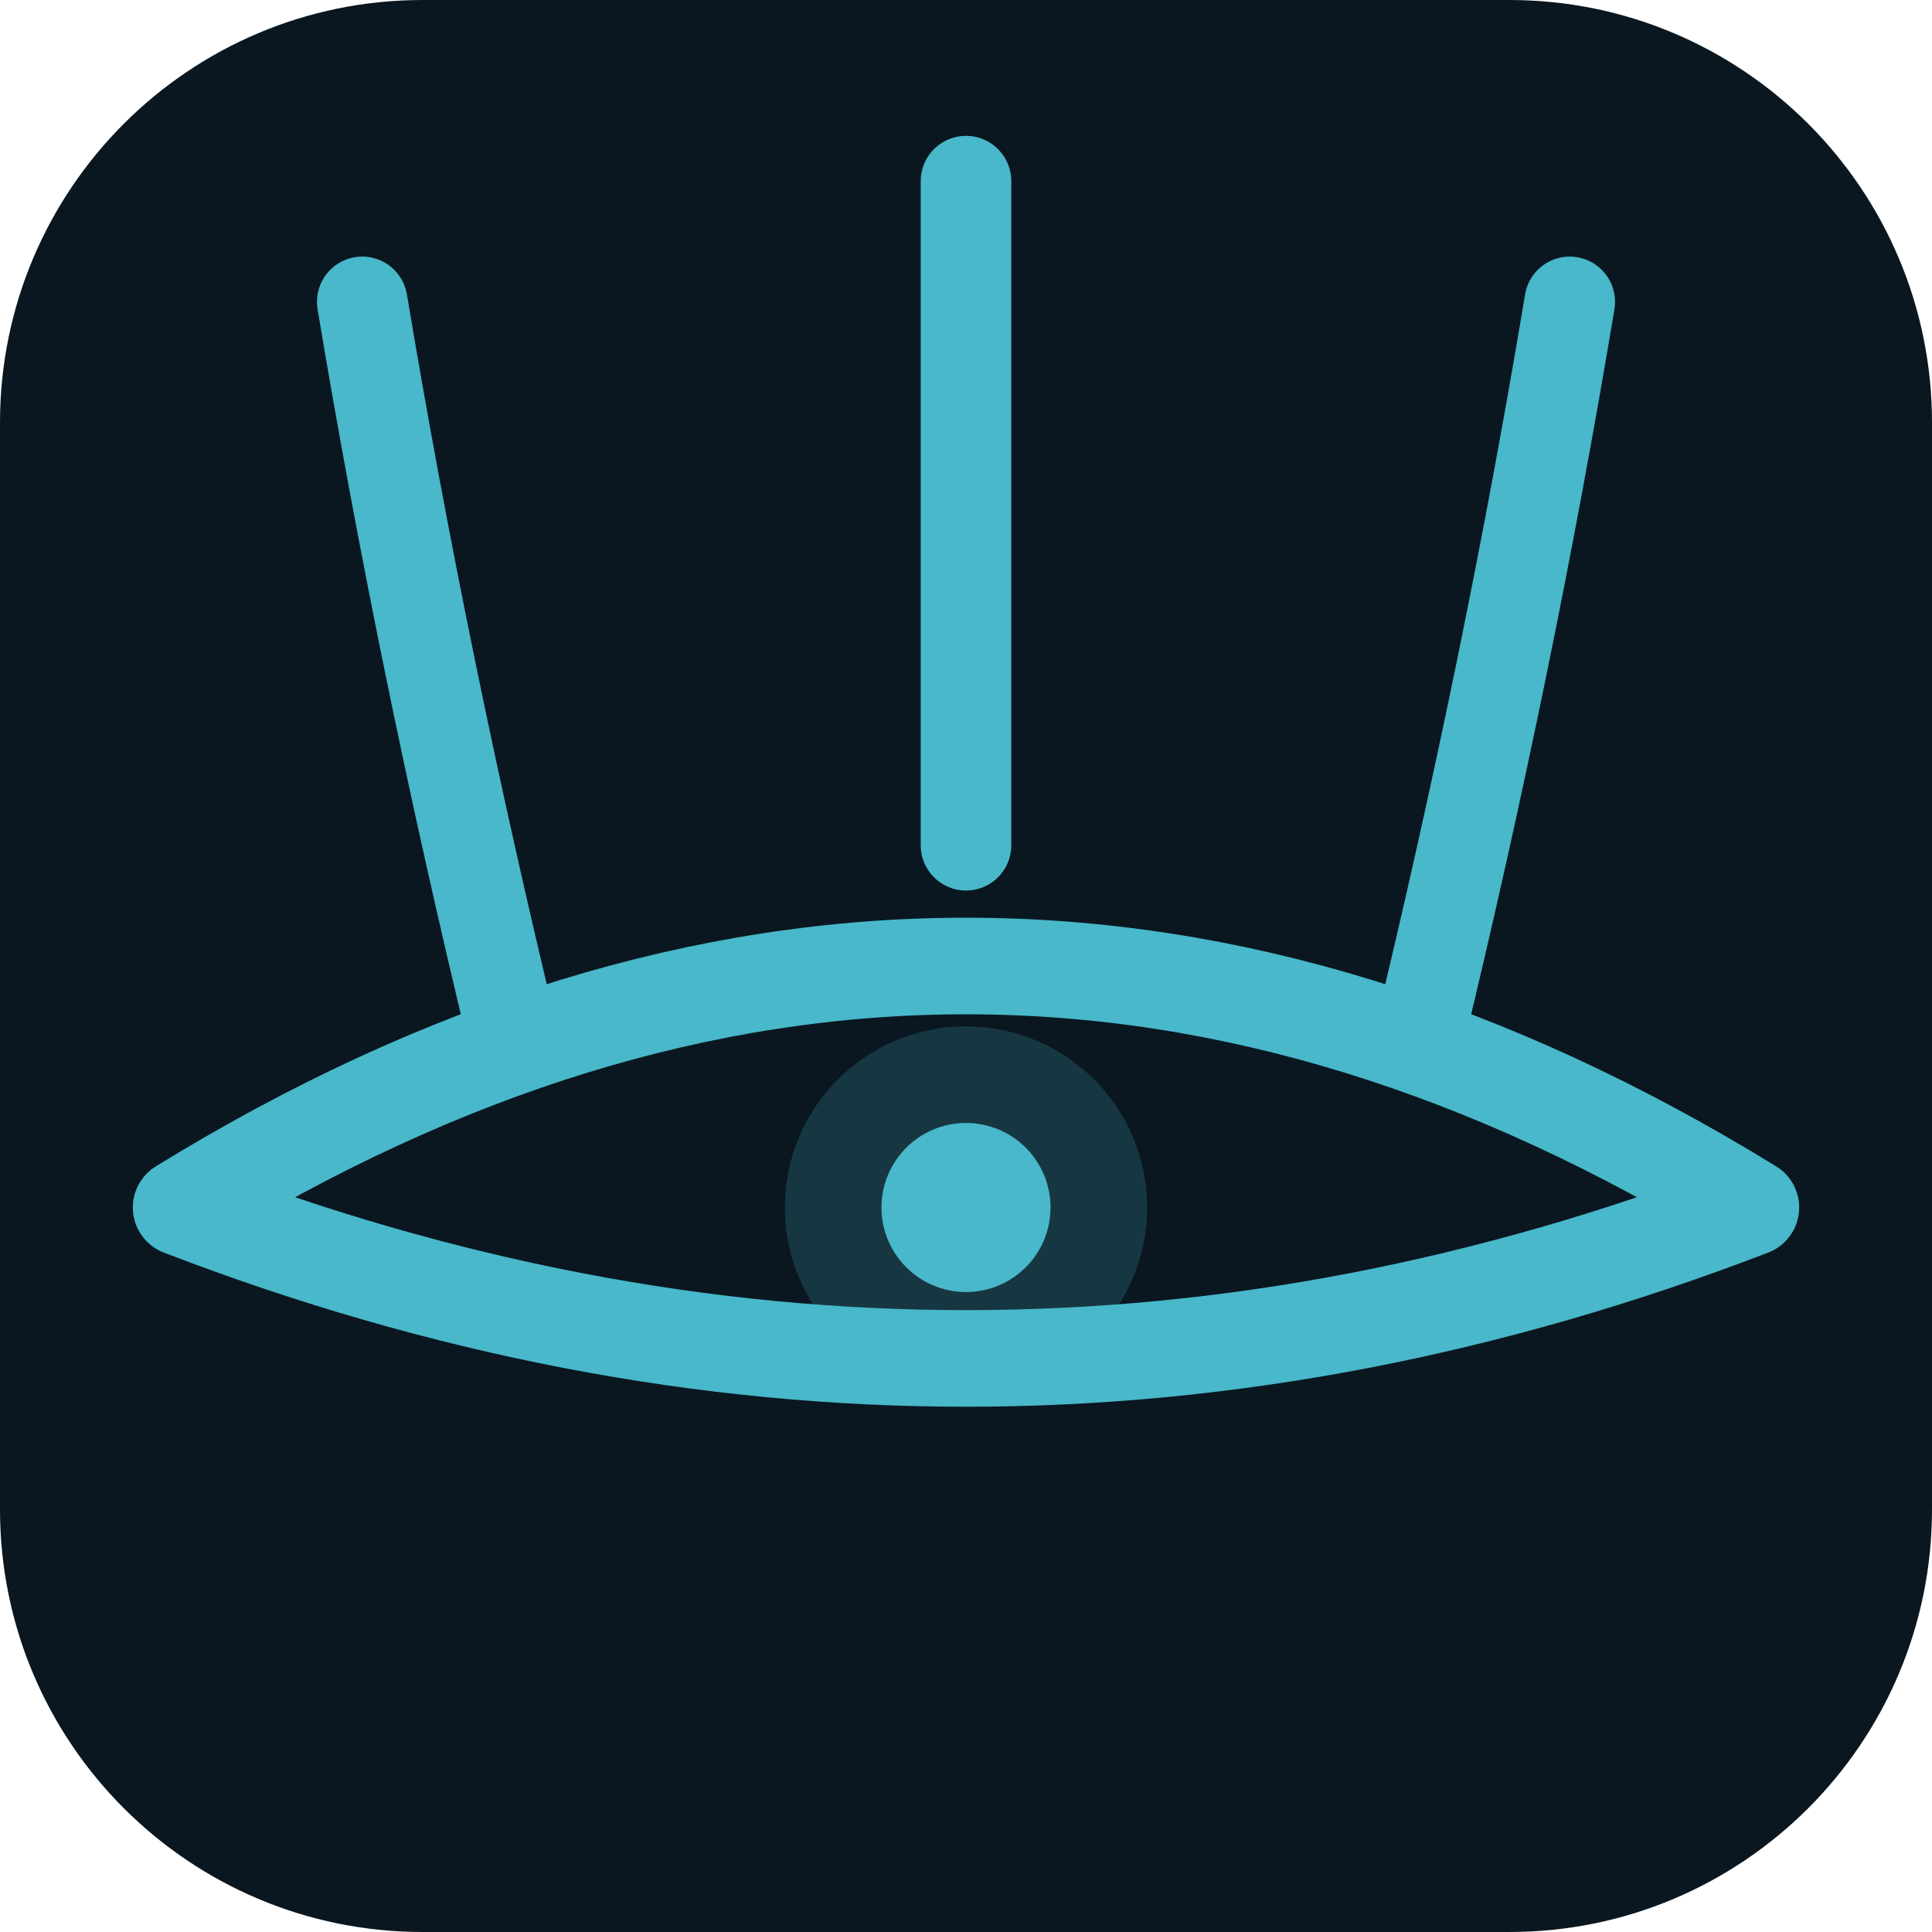
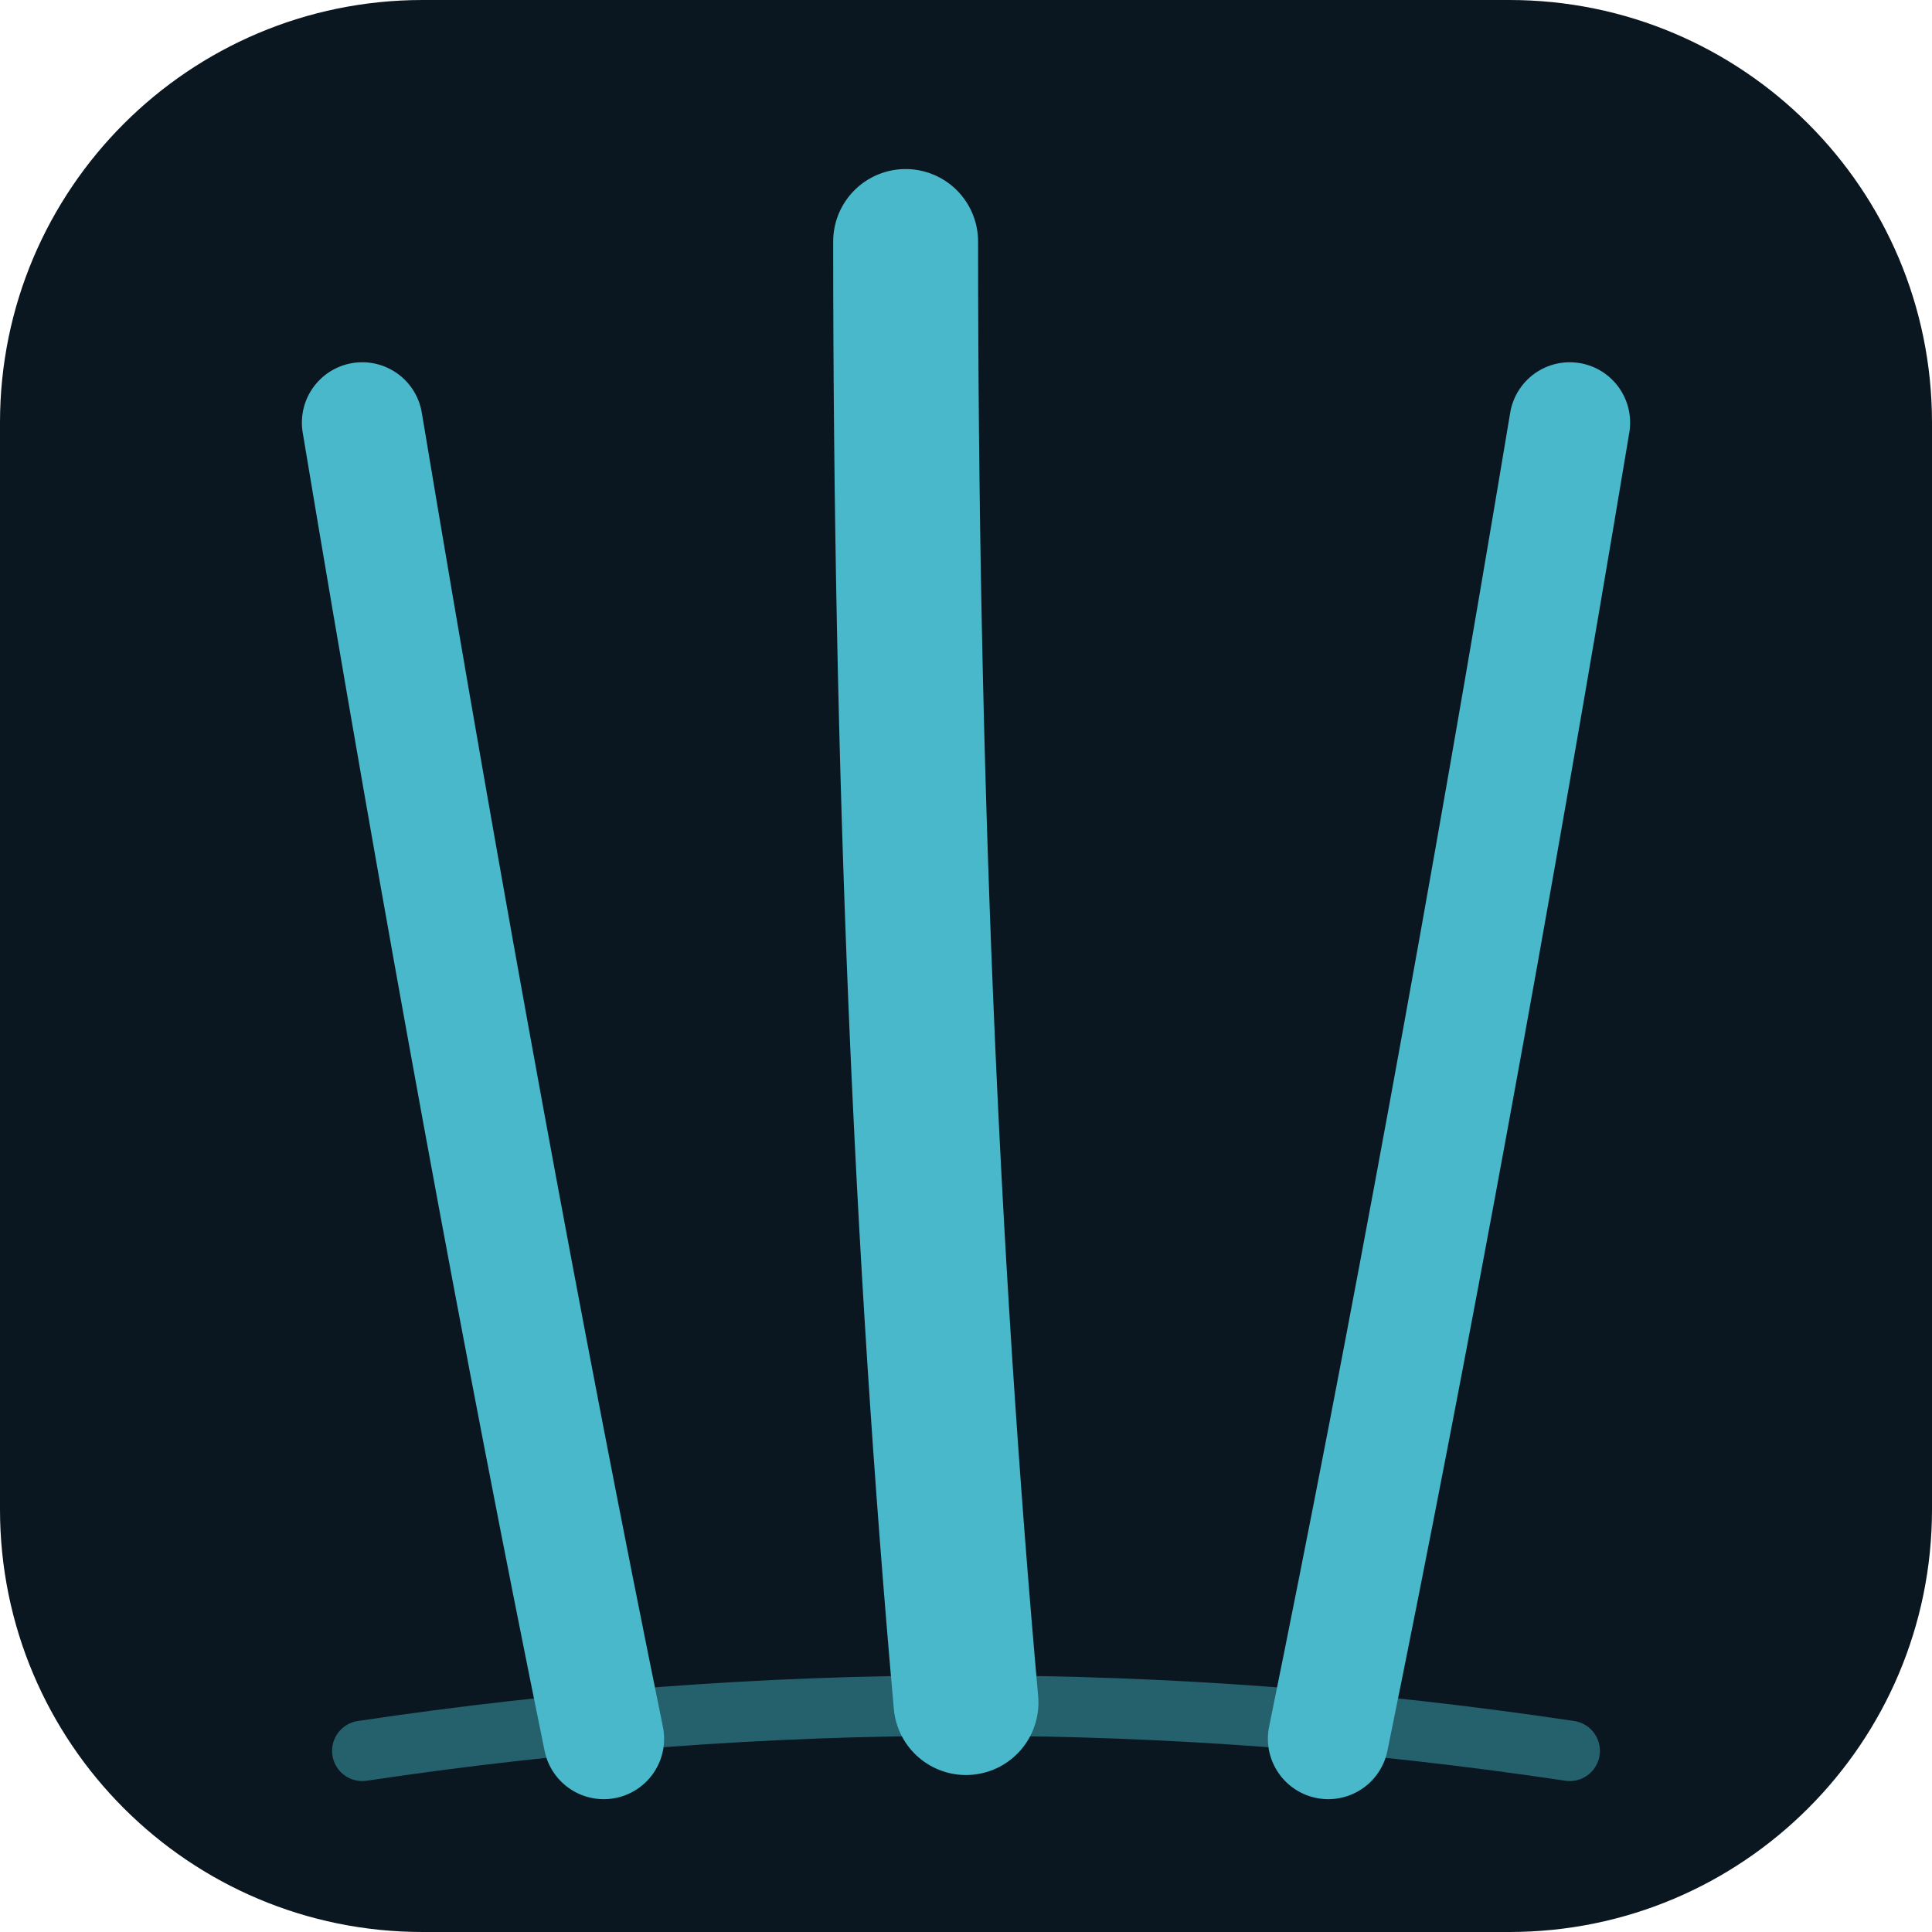
<svg xmlns="http://www.w3.org/2000/svg" viewBox="0 0 32 32" fill="none">
  <rect width="32" height="32" rx="7" fill="#0a1720" />
-   <path d="M 3 20 Q 16 12 29 20 Q 16 25 3 20 Z" stroke="#48B8CA" stroke-width="1.6" fill="none" stroke-linejoin="round" stroke-linecap="round" />
-   <path d="M 8.5 17.2 Q 7 11 6 5" stroke="#48B8CA" stroke-width="1.5" fill="none" stroke-linecap="round" />
-   <path d="M 16 14 Q 16 8 16 3" stroke="#48B8CA" stroke-width="1.5" fill="none" stroke-linecap="round" />
-   <path d="M 23.5 17.2 Q 25 11 26 5" stroke="#48B8CA" stroke-width="1.5" fill="none" stroke-linecap="round" />
-   <circle cx="16" cy="20" r="3" fill="#48B8CA" opacity="0.2" />
-   <circle cx="16" cy="20" r="1.4" fill="#48B8CA" />
+   <g transform="translate(5, 2)">
+     <path d="M 1 27 Q 11 25.5 21 27" stroke="#48B8CA" stroke-width="1" fill="none" stroke-linecap="round" opacity="0.45" />
+     <path d="M 5 26.8 Q 3 17 1 5" stroke="#48B8CA" stroke-width="2" fill="none" stroke-linecap="round" />
+     <path d="M 11 26.2 Q 10 15 10 2" stroke="#48B8CA" stroke-width="2.4" fill="none" stroke-linecap="round" />
+     <path d="M 17 26.8 Q 19 17 21 5" stroke="#48B8CA" stroke-width="2" fill="none" stroke-linecap="round" />
+   </g>
</svg>
